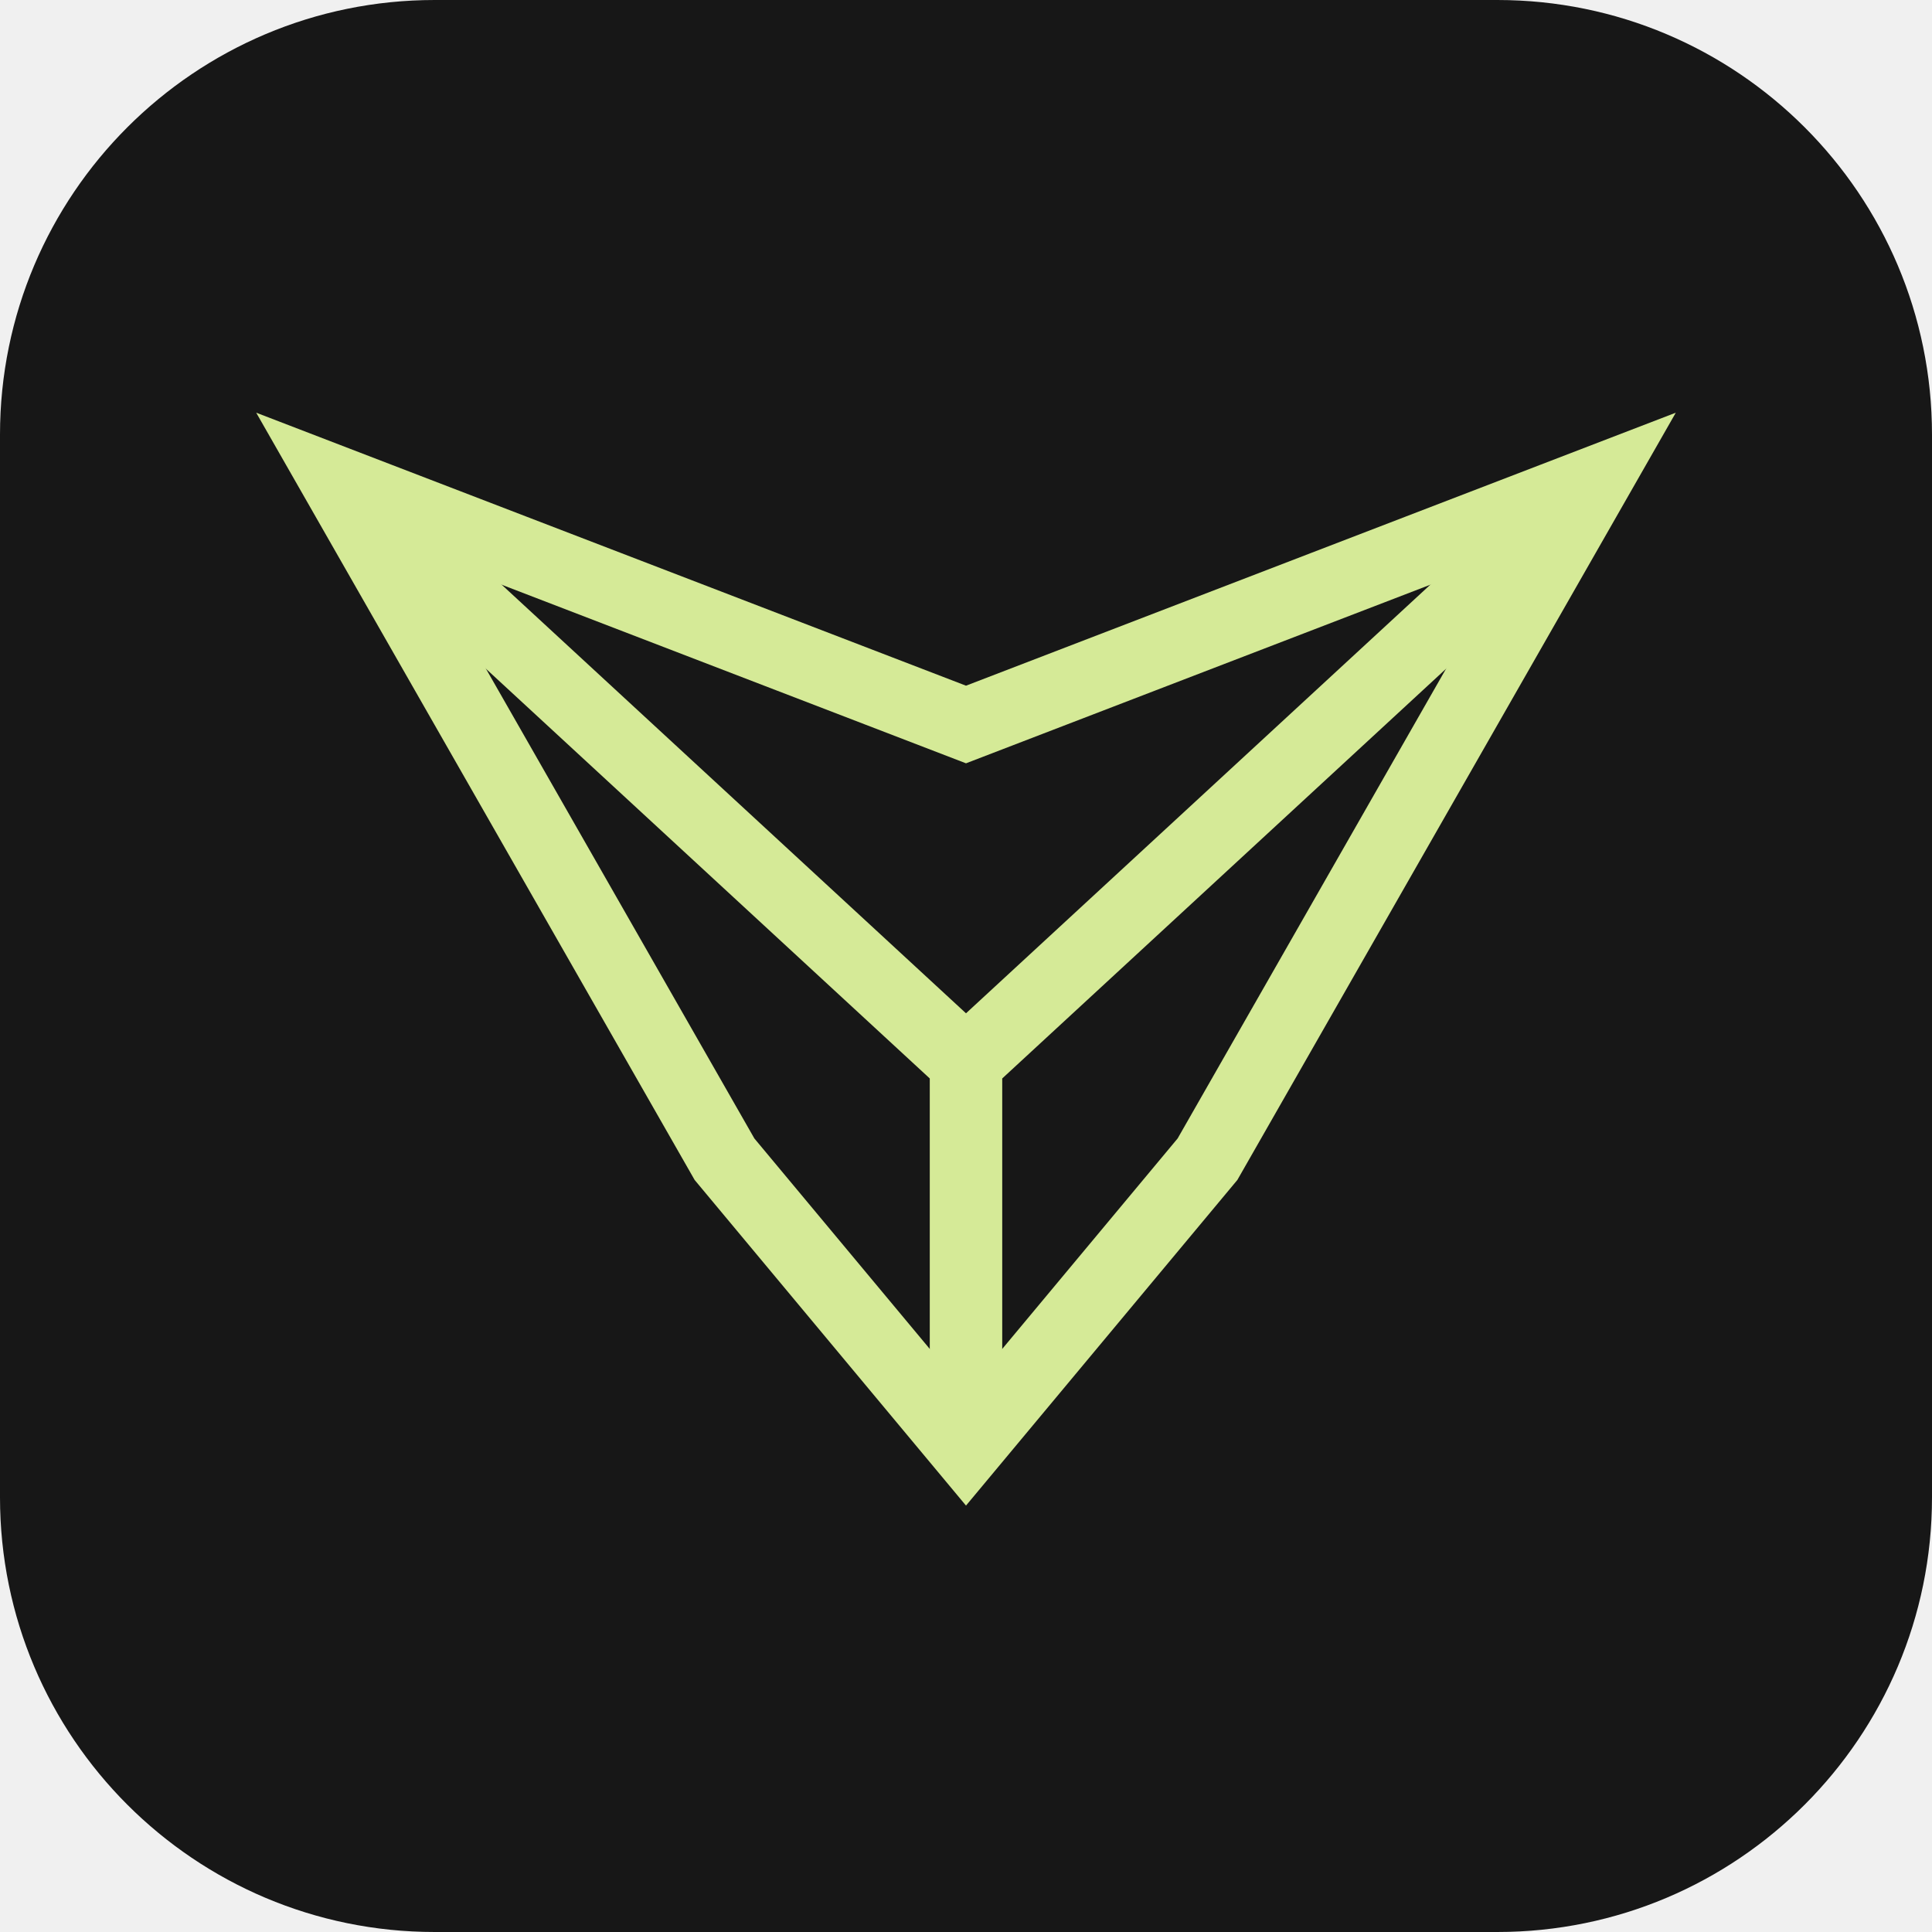
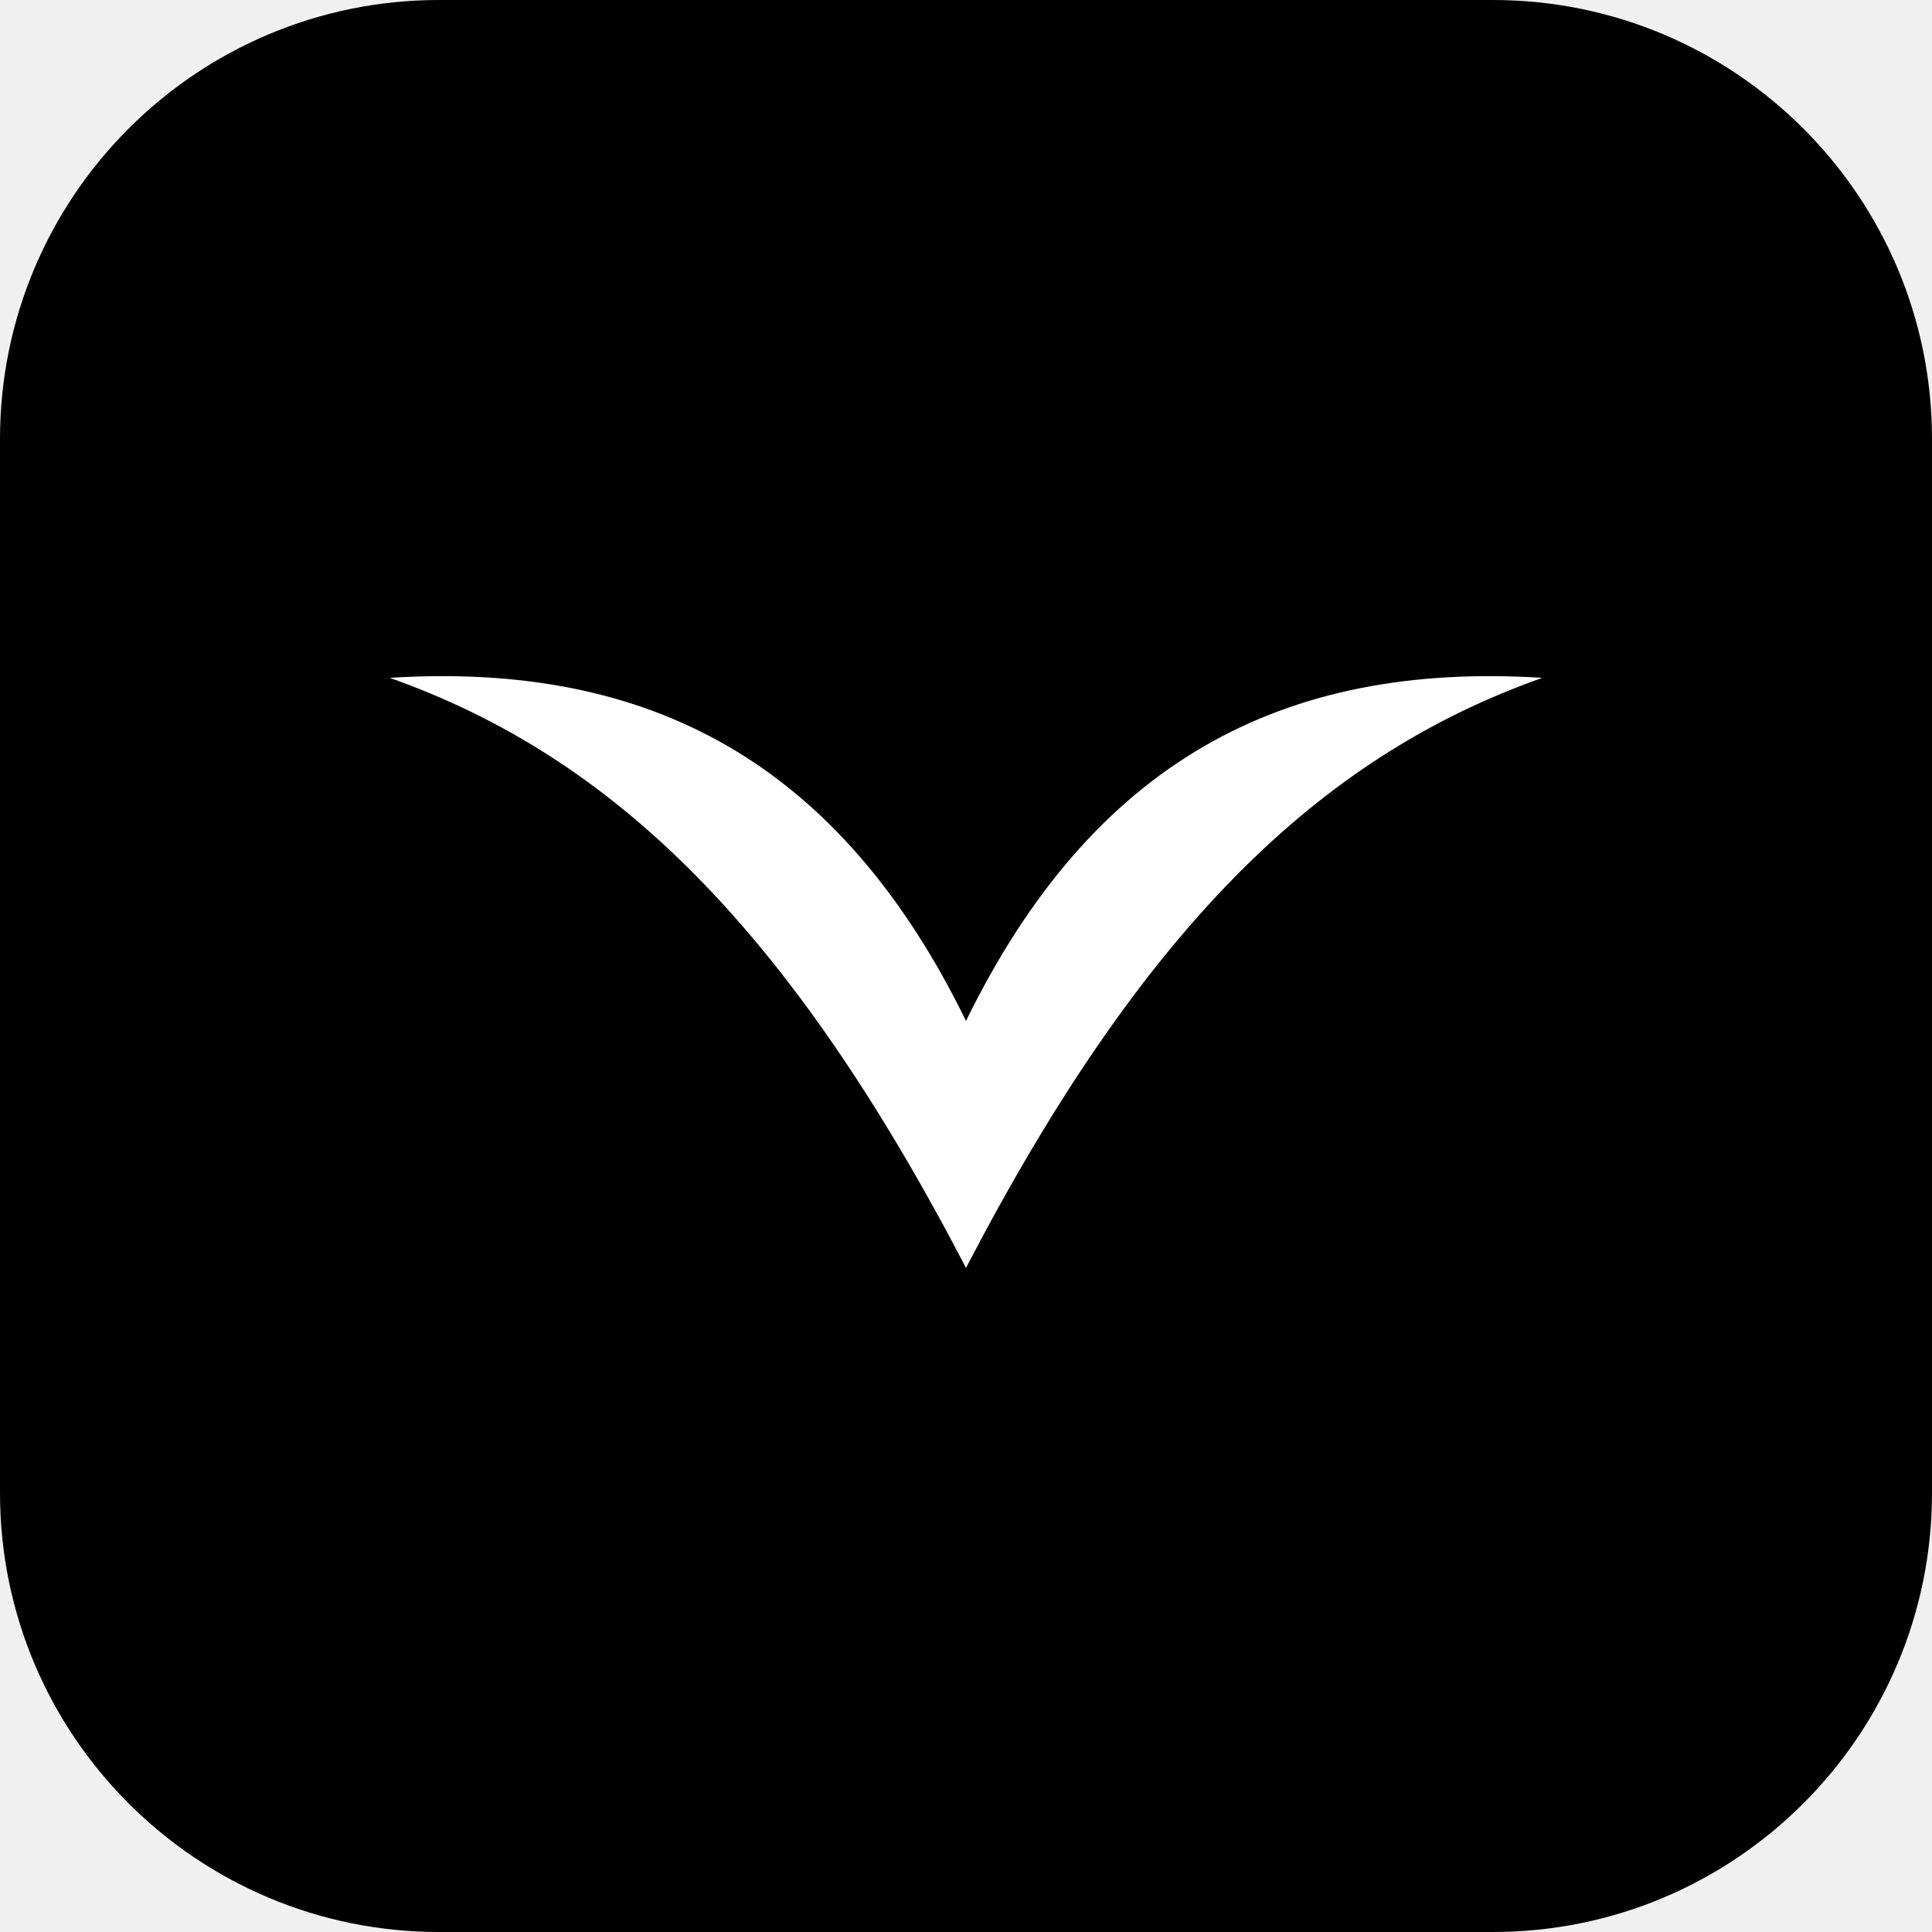
- <svg xmlns="http://www.w3.org/2000/svg" viewBox="0 0 40 40">
-   <rect width="40" height="40" rx="9" fill="#171717" />
-   <g fill="none" stroke="#d5ea97" stroke-width="1.5">
-     <path d="m7 10 13 5 13-5-8 14-5 6-5-6Z" />
-     <path d="m7 10 13 12 13-12M20 22v8" />
+ <svg xmlns="http://www.w3.org/2000/svg" viewBox="0 0 176 176">
+   <rect width="176" height="176" rx="40" fill="#000" />
+   <g transform="translate(28 18) scale(2.5)">
+     <path d="M3 17.5C12.5 16.9 19.4 20.6 24 30C28.6 20.6 35.5 16.9 45 17.5C36.8 20.4 30.4 26.7 24 39C17.6 26.7 11.2 20.4 3 17.5Z" fill="#fff" />
  </g>
</svg>
